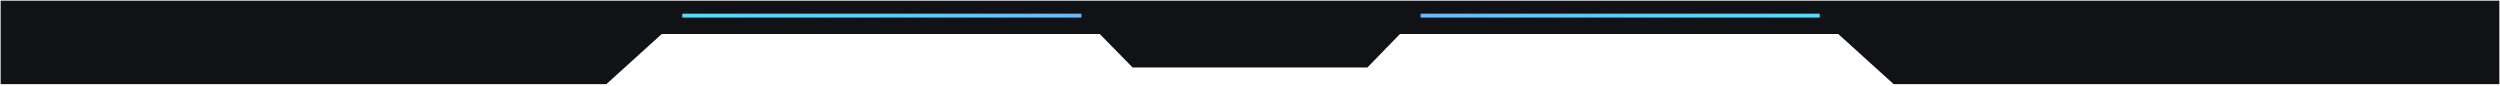
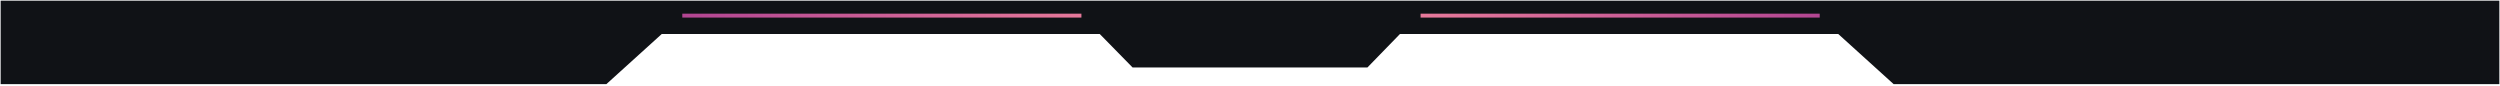
<svg xmlns="http://www.w3.org/2000/svg" width="1920" height="66" viewBox="0 0 1920 66" fill="none">
  <path d="M1411.93 26.249L1411.78 26.12H1411.59H1075.38H1075.17L1075.02 26.271L1050.2 51.79H869.8L844.767 26.27L844.62 26.12H844.41H508.41H508.217L508.074 26.249L465.677 64.62H0.5V0.5H1919.5V64.62H1454.32L1411.93 26.249Z" fill="#101216" />
  <path class="anima" d="M524 12H830.53" stroke="url(#paint0_linear)" stroke-width="3" stroke-miterlimit="10" />
  <path class="anima" d="M1091 12H1397.54" stroke="url(#paint1_linear)" stroke-width="3" stroke-miterlimit="10" />
  <defs>
    <style>
    @keyframes heelo {
        0% {
           opacity: 0%;
        }

        50% {
            opacity: 100%;
        }

        100% {
            opacity: 0%;
        }
    }
    .anima{
        animation: heelo 2s linear infinite;
    }
</style>
    <linearGradient id="paint0_linear" x1="524" y1="12" x2="831" y2="12" gradientUnits="userSpaceOnUse">
-       <stop stop-color="#54dcff" />
-       <stop offset="1" stop-color="#68bbff" />
+       <stop stop-color="#B24592" />
+       <stop offset="1" stop-color="#E6799A" />
    </linearGradient>
    <linearGradient id="paint1_linear" x1="1091" y1="12" x2="1403" y2="12" gradientUnits="userSpaceOnUse">
-       <stop stop-color="#68bbff" />
-       <stop offset="1" stop-color="#54dcff" />
+       <stop stop-color="#E6799A" />
+       <stop offset="1" stop-color="#B24592" />
    </linearGradient>
  </defs>
</svg>
